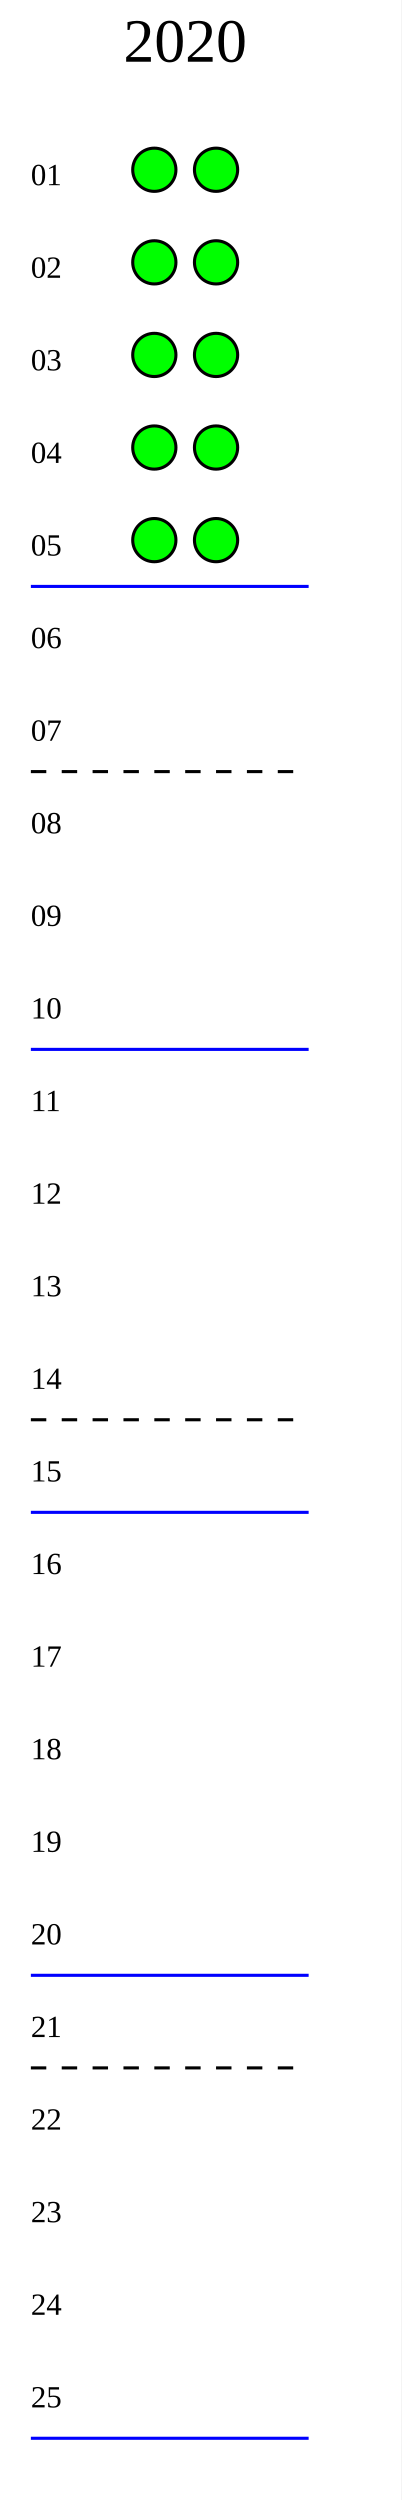
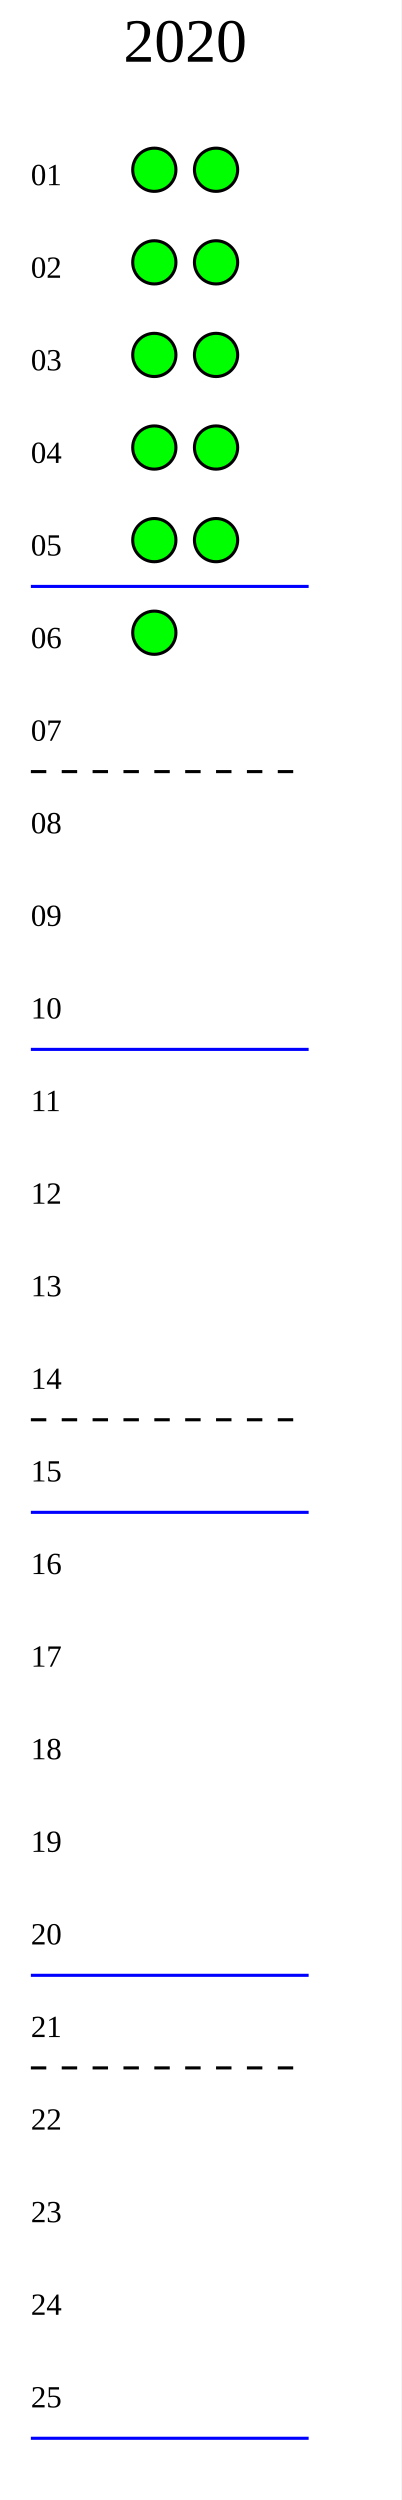
<svg xmlns="http://www.w3.org/2000/svg" height="810" viewBox="0 0 130 810" width="130">
  <rect fill="white" height="100%" width="100%" />
  <text font-size="20" text-anchor="middle" x="60" y="20">
2020
</text>
  <circle cx="50" cy="55" fill="lime" r="7" stroke="black" />
  <circle cx="70" cy="55" fill="lime" r="7" stroke="black" />
  <circle cx="50" cy="85" fill="lime" r="7" stroke="black" />
  <circle cx="70" cy="85" fill="lime" r="7" stroke="black" />
  <circle cx="50" cy="115" fill="lime" r="7" stroke="black" />
  <circle cx="70" cy="115" fill="lime" r="7" stroke="black" />
  <circle cx="50" cy="145" fill="lime" r="7" stroke="black" />
  <circle cx="70" cy="145" fill="lime" r="7" stroke="black" />
  <circle cx="50" cy="175" fill="lime" r="7" stroke="black" />
  <circle cx="70" cy="175" fill="lime" r="7" stroke="black" />
+   <circle cx="50" cy="205" fill="lime" r="7" stroke="black" />
  <text font-size="10" x="10" y="60">
01
</text>
  <text font-size="10" x="10" y="90">
02
</text>
  <text font-size="10" x="10" y="120">
03
</text>
  <text font-size="10" x="10" y="150">
04
</text>
  <text font-size="10" x="10" y="180">
05
</text>
  <line stroke="blue" x1="10" x2="100" y1="190" y2="190" />
  <text font-size="10" x="10" y="210">
06
</text>
  <text font-size="10" x="10" y="240">
07
</text>
  <line stroke="black" stroke-dasharray="5,5" x1="10" x2="100" y1="250" y2="250" />
  <text font-size="10" x="10" y="270">
08
</text>
  <text font-size="10" x="10" y="300">
09
</text>
  <text font-size="10" x="10" y="330">
10
</text>
  <line stroke="blue" x1="10" x2="100" y1="340" y2="340" />
  <text font-size="10" x="10" y="360">
11
</text>
  <text font-size="10" x="10" y="390">
12
</text>
  <text font-size="10" x="10" y="420">
13
</text>
  <text font-size="10" x="10" y="450">
14
</text>
  <line stroke="black" stroke-dasharray="5,5" x1="10" x2="100" y1="460" y2="460" />
  <text font-size="10" x="10" y="480">
15
</text>
  <line stroke="blue" x1="10" x2="100" y1="490" y2="490" />
  <text font-size="10" x="10" y="510">
16
</text>
  <text font-size="10" x="10" y="540">
17
</text>
  <text font-size="10" x="10" y="570">
18
</text>
  <text font-size="10" x="10" y="600">
19
</text>
  <text font-size="10" x="10" y="630">
20
</text>
  <line stroke="blue" x1="10" x2="100" y1="640" y2="640" />
  <text font-size="10" x="10" y="660">
21
</text>
  <line stroke="black" stroke-dasharray="5,5" x1="10" x2="100" y1="670" y2="670" />
  <text font-size="10" x="10" y="690">
22
</text>
  <text font-size="10" x="10" y="720">
23
</text>
  <text font-size="10" x="10" y="750">
24
</text>
  <text font-size="10" x="10" y="780">
25
</text>
  <line stroke="blue" x1="10" x2="100" y1="790" y2="790" />
</svg>
